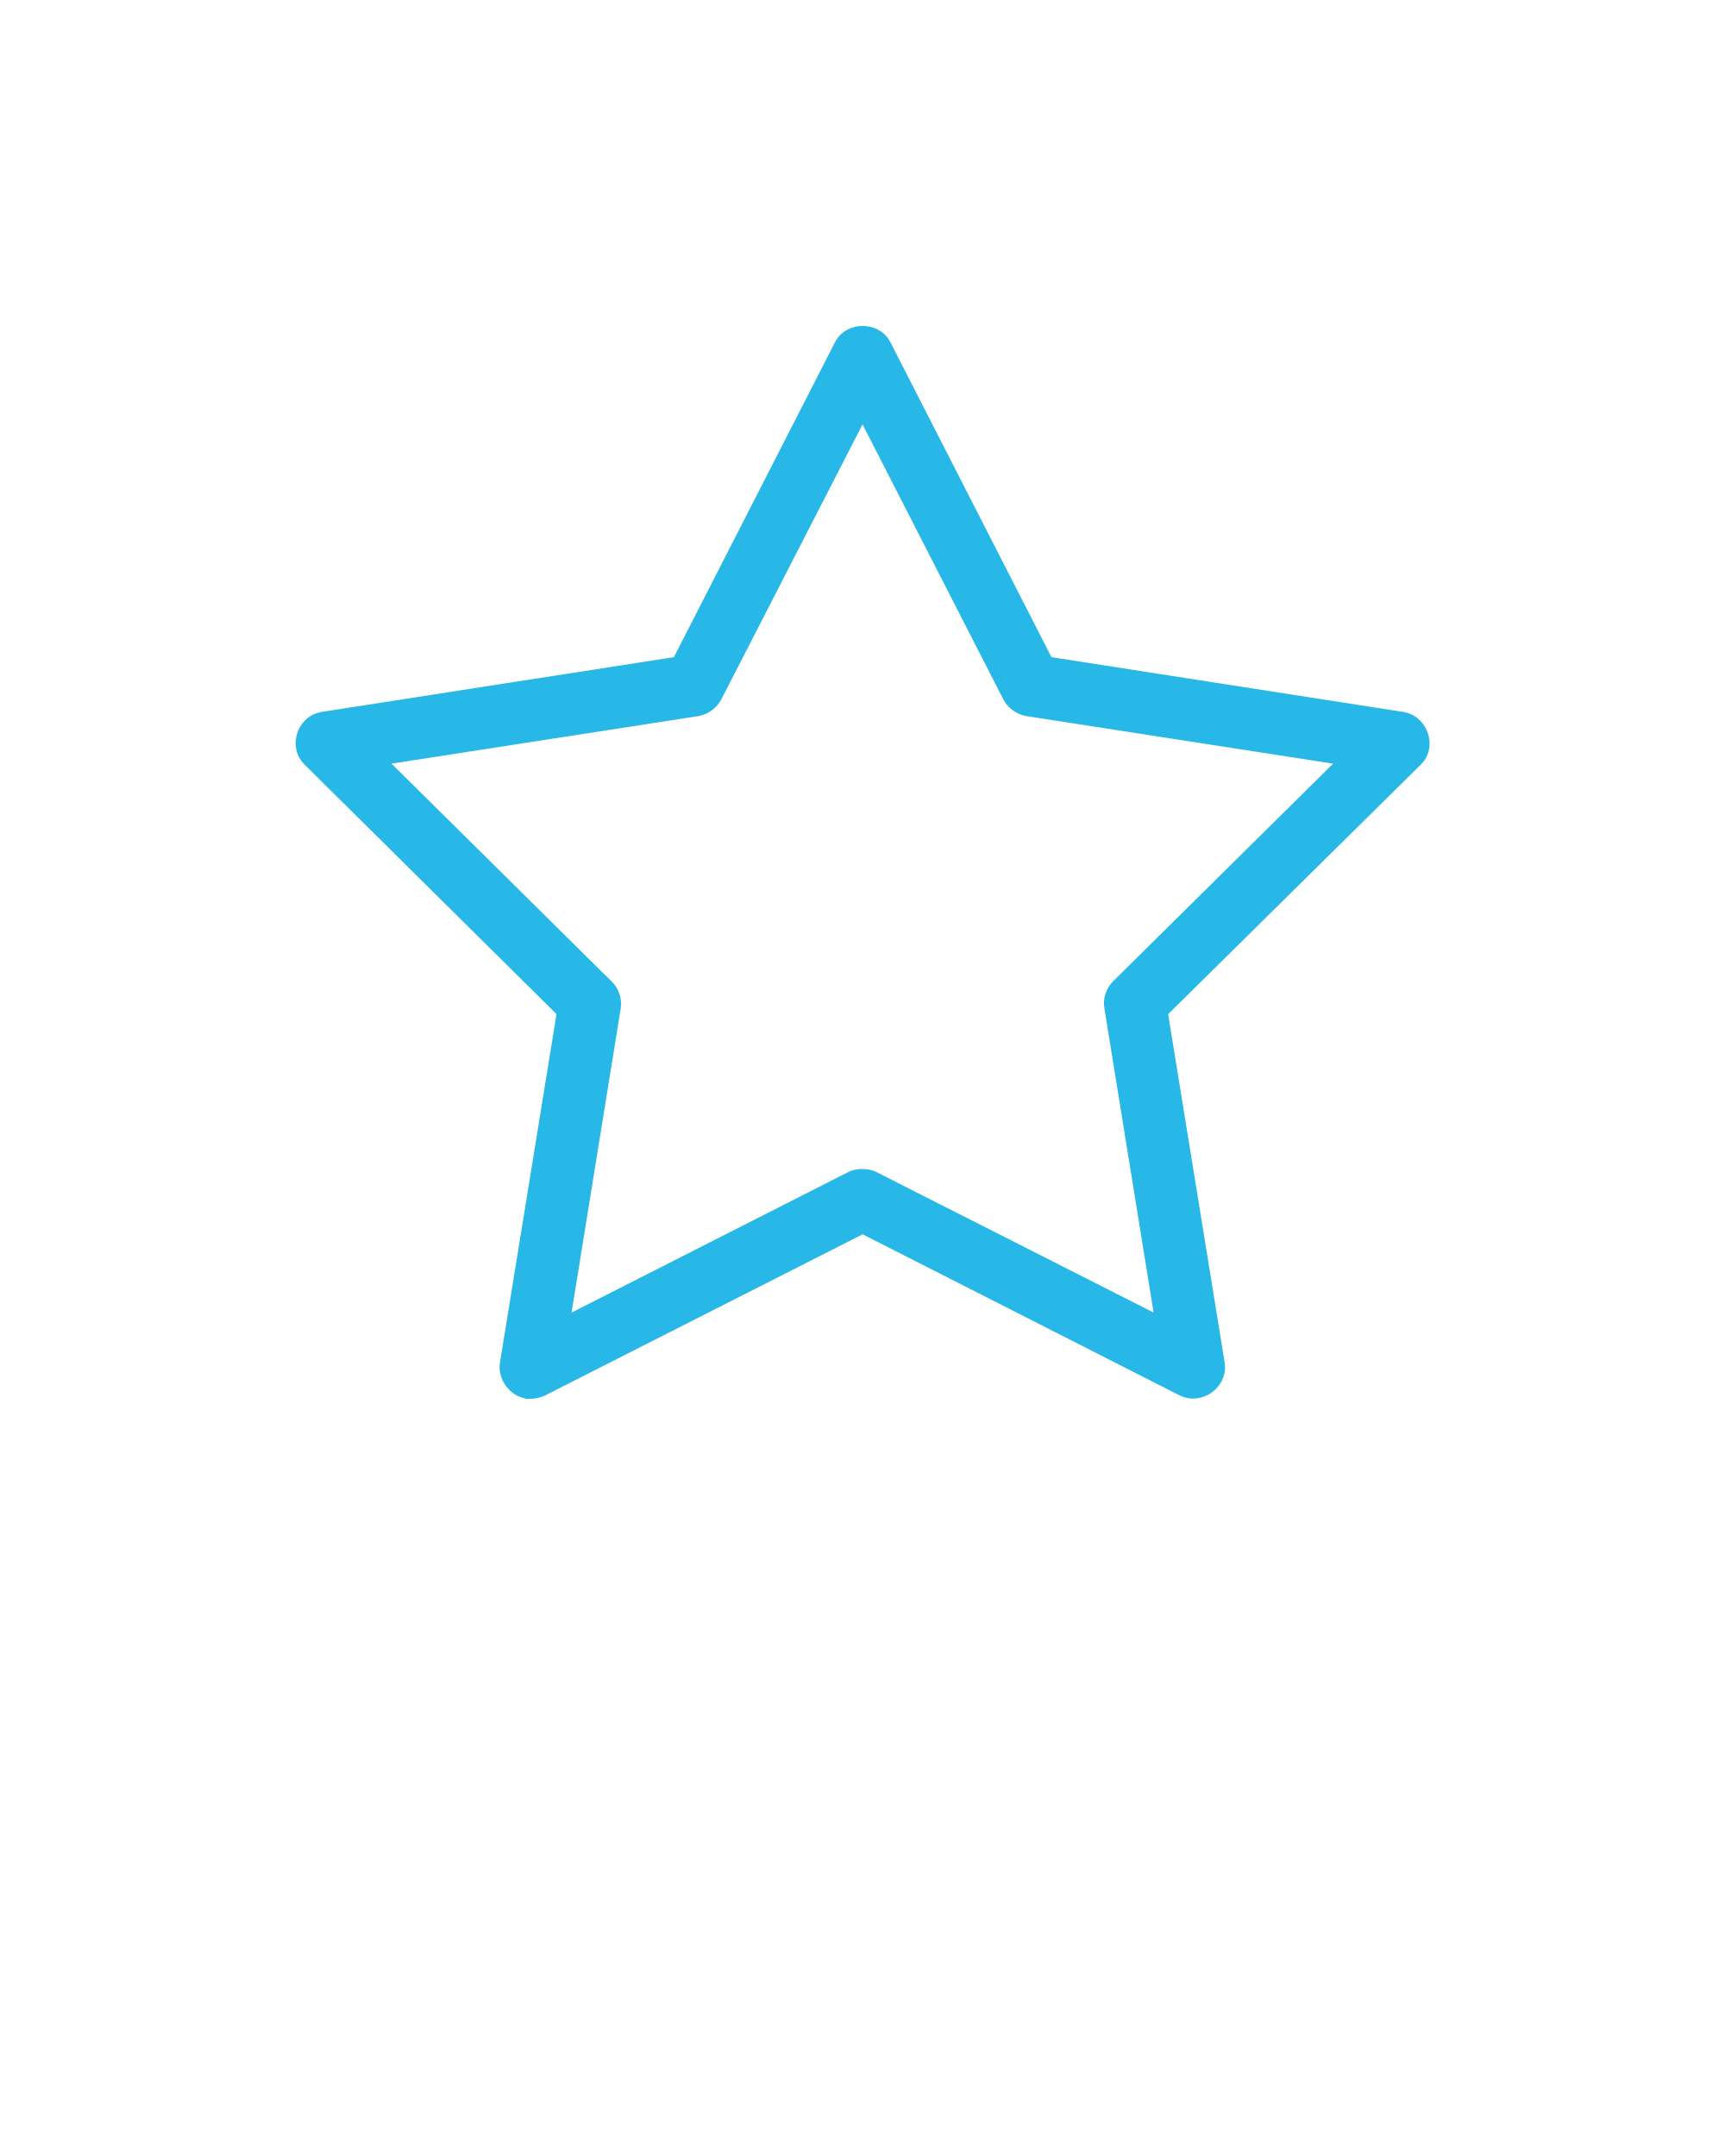
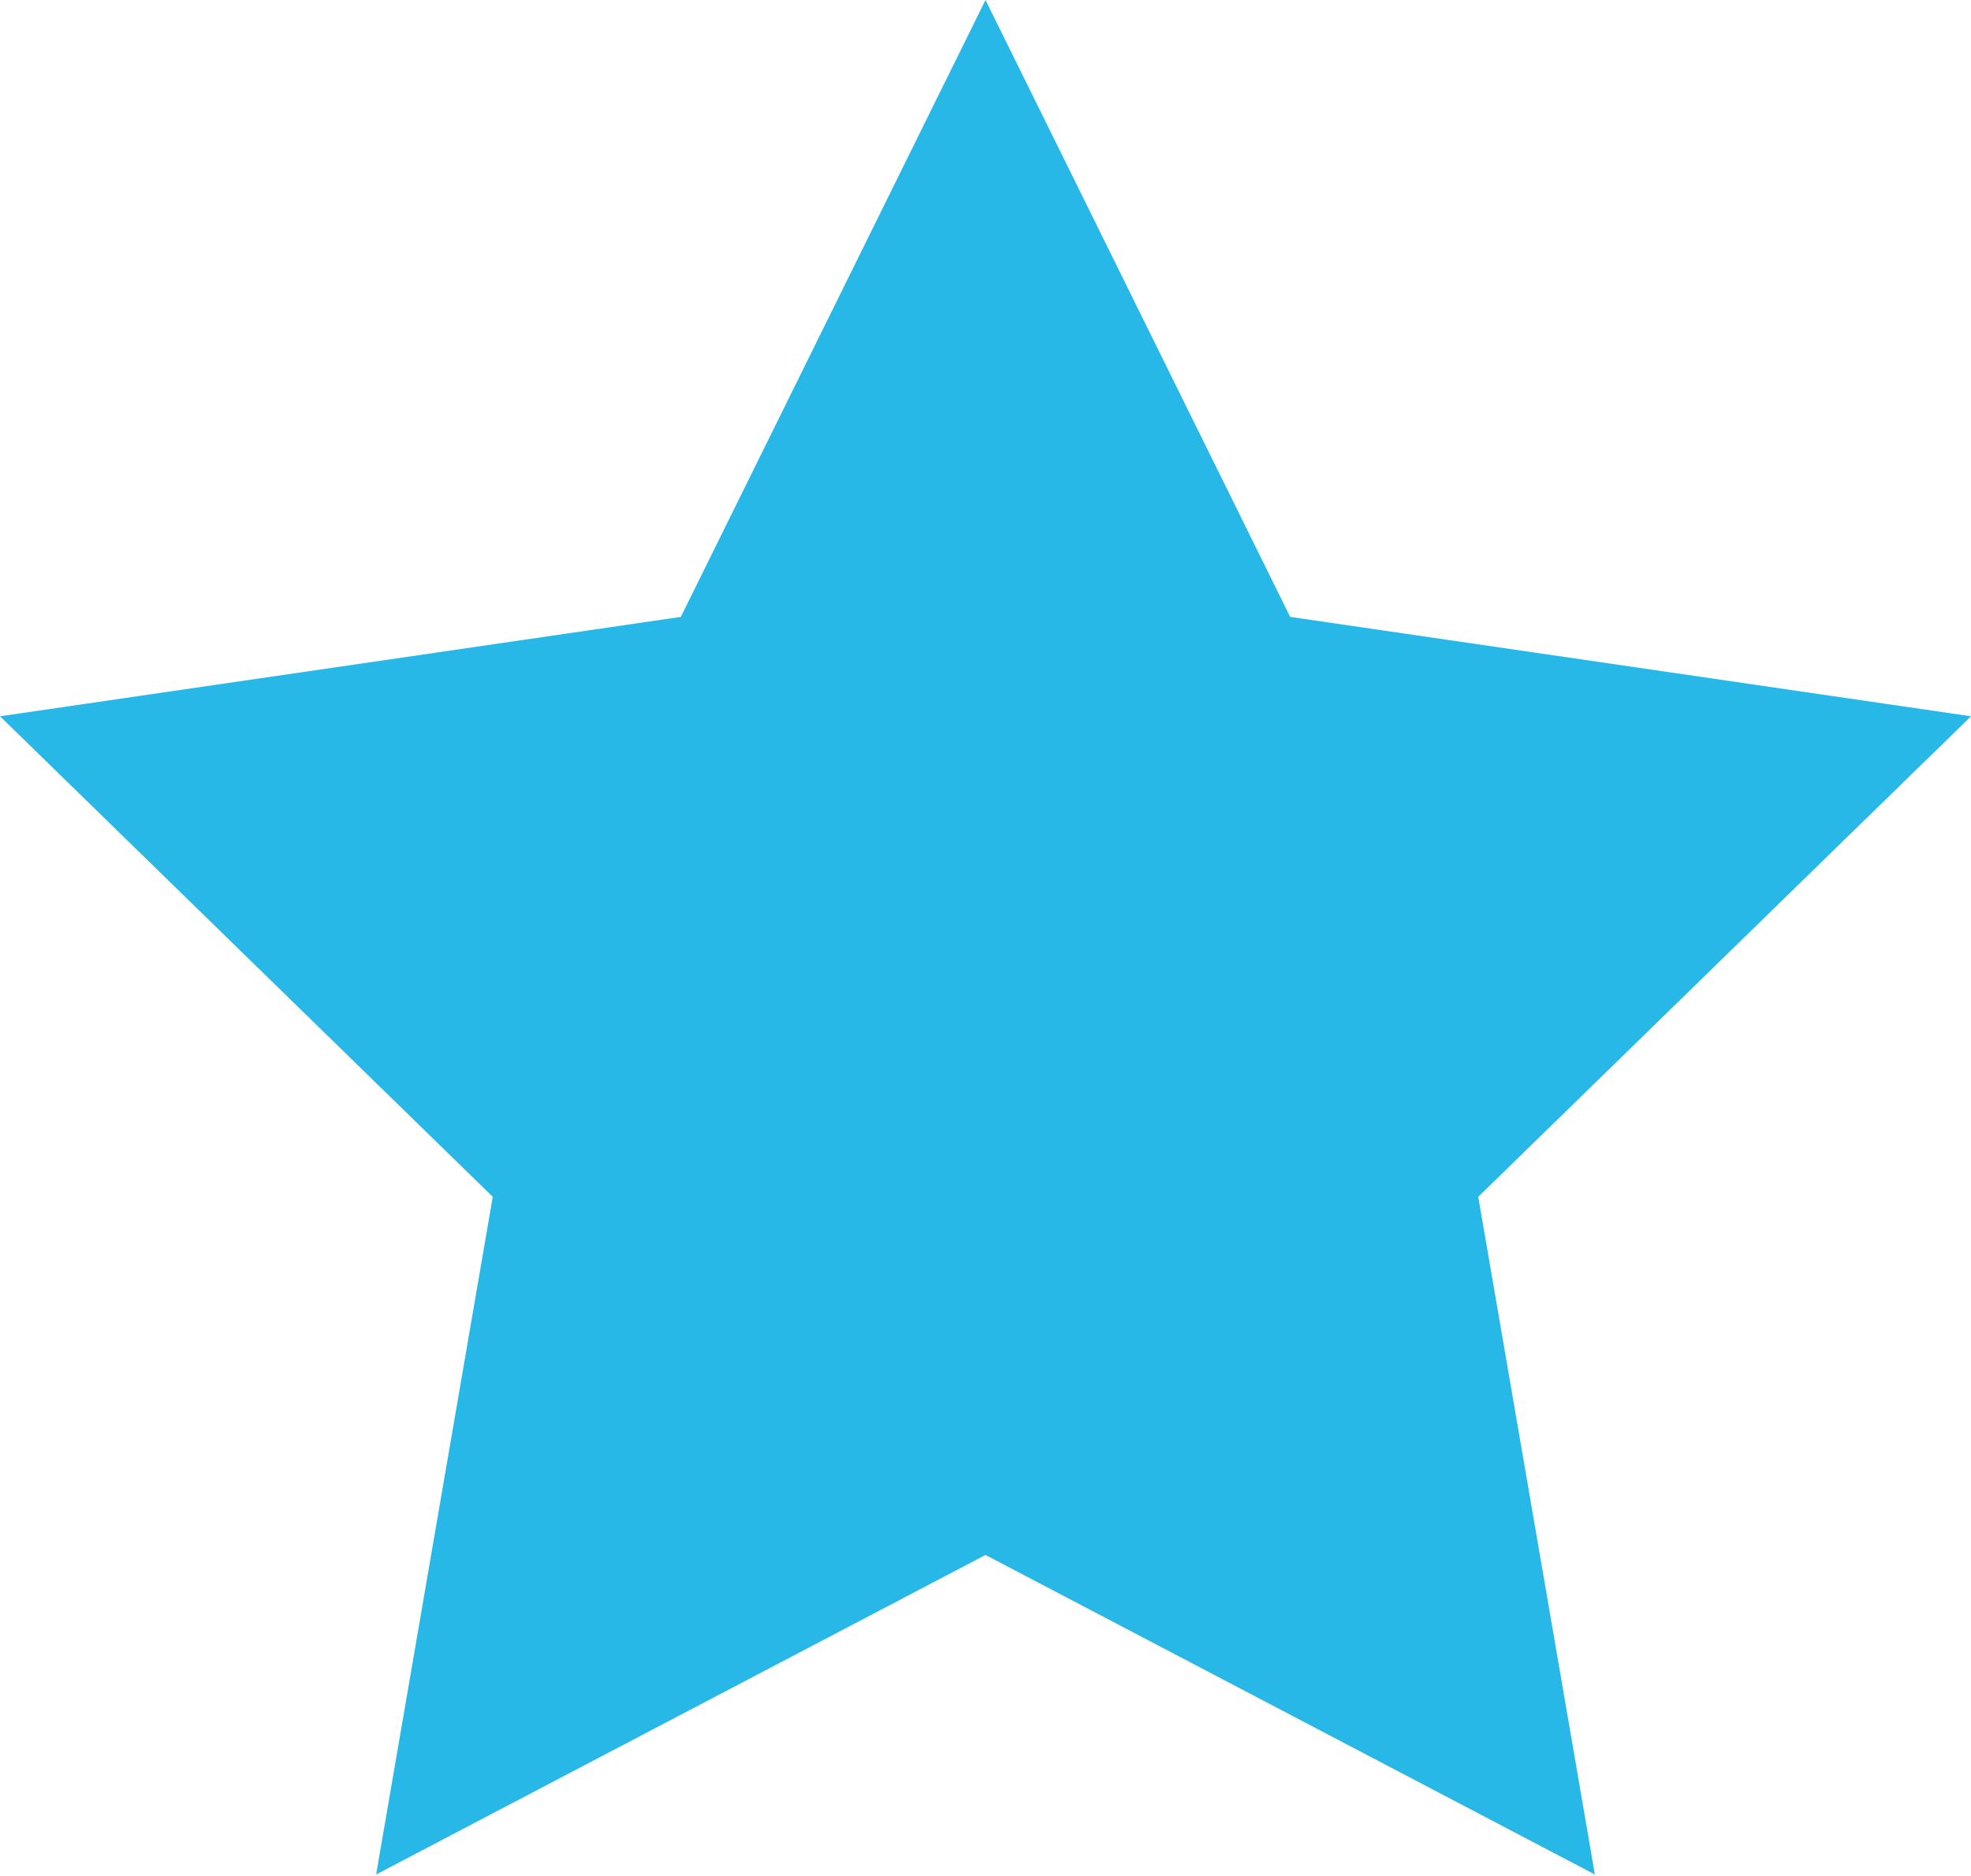
- <svg xmlns="http://www.w3.org/2000/svg" viewBox="0 0 100 125" stroke-width="2" stroke="#27B8E8">
-   <path d="M30.674 80.102c-.424-.057-.763-.506-.706-.927l3.363-20.728-15-14.857c-.396-.394-.142-1.21.424-1.32l20.97-3.26 9.58-18.732c.253-.505 1.16-.505 1.412 0l9.58 18.733 20.94 3.26c.567.11.85.93.454 1.32L66.648 58.45l3.363 20.728c.09.59-.62 1.096-1.153.843l-18.85-9.58-18.878 9.58c-.14.054-.31.083-.45.083zm1.16-2.22l17.803-9.043a1.01 1.01 0 0 1 .707 0l17.832 9.04-3.166-19.577c-.057-.253.057-.534.226-.702l14.158-14.01-19.754-3.062a.885.885 0 0 1-.593-.45l-9.043-17.666-9.072 17.667a.895.895 0 0 1-.565.444L20.585 43.59l14.158 14.015c.198.168.282.45.254.702l-3.164 19.576z" />
+ <svg xmlns="http://www.w3.org/2000/svg" id="Layer_1" data-name="Layer 1" viewBox="0 0 24 22.83">
+   <defs>
+     <style>.cls-1{fill:#27b8e8;}</style>
+   </defs>
+   <polygon class="cls-1" points="12 0 15.71 7.51 24 8.72 18 14.57 19.42 22.82 12 18.93 4.58 22.82 6 14.57 0 8.72 8.29 7.51 12 0" />
</svg>
